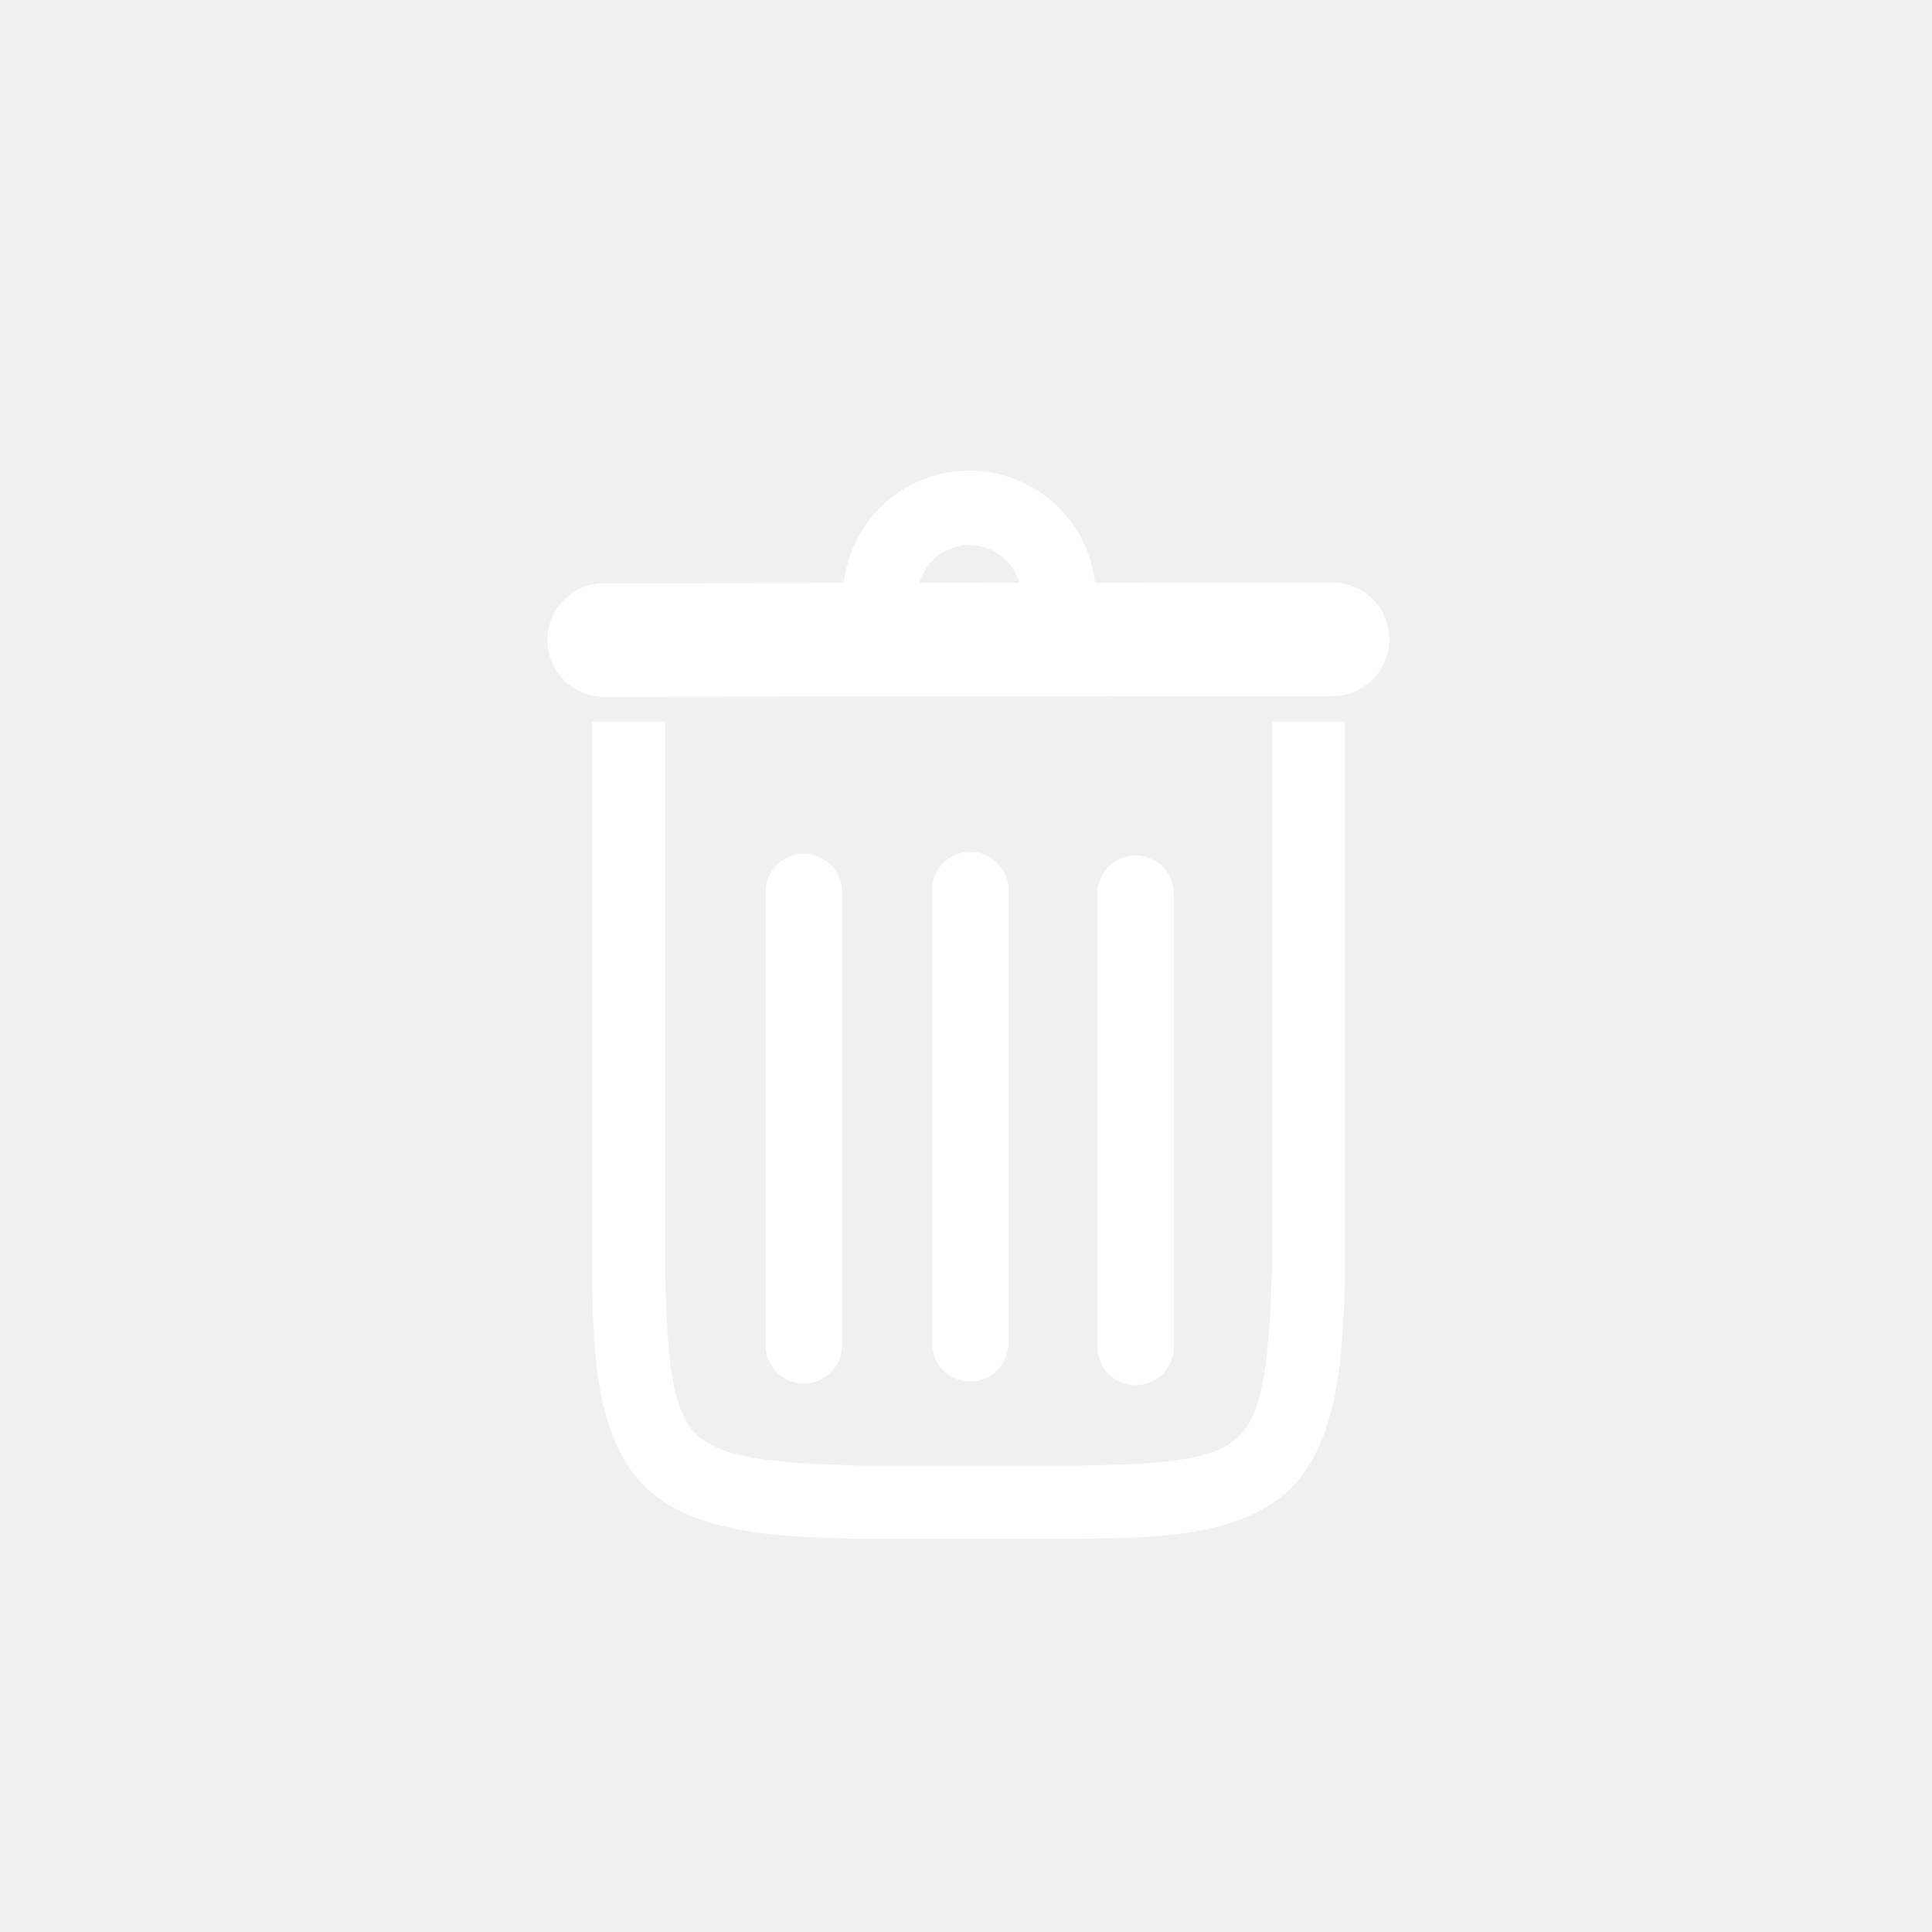
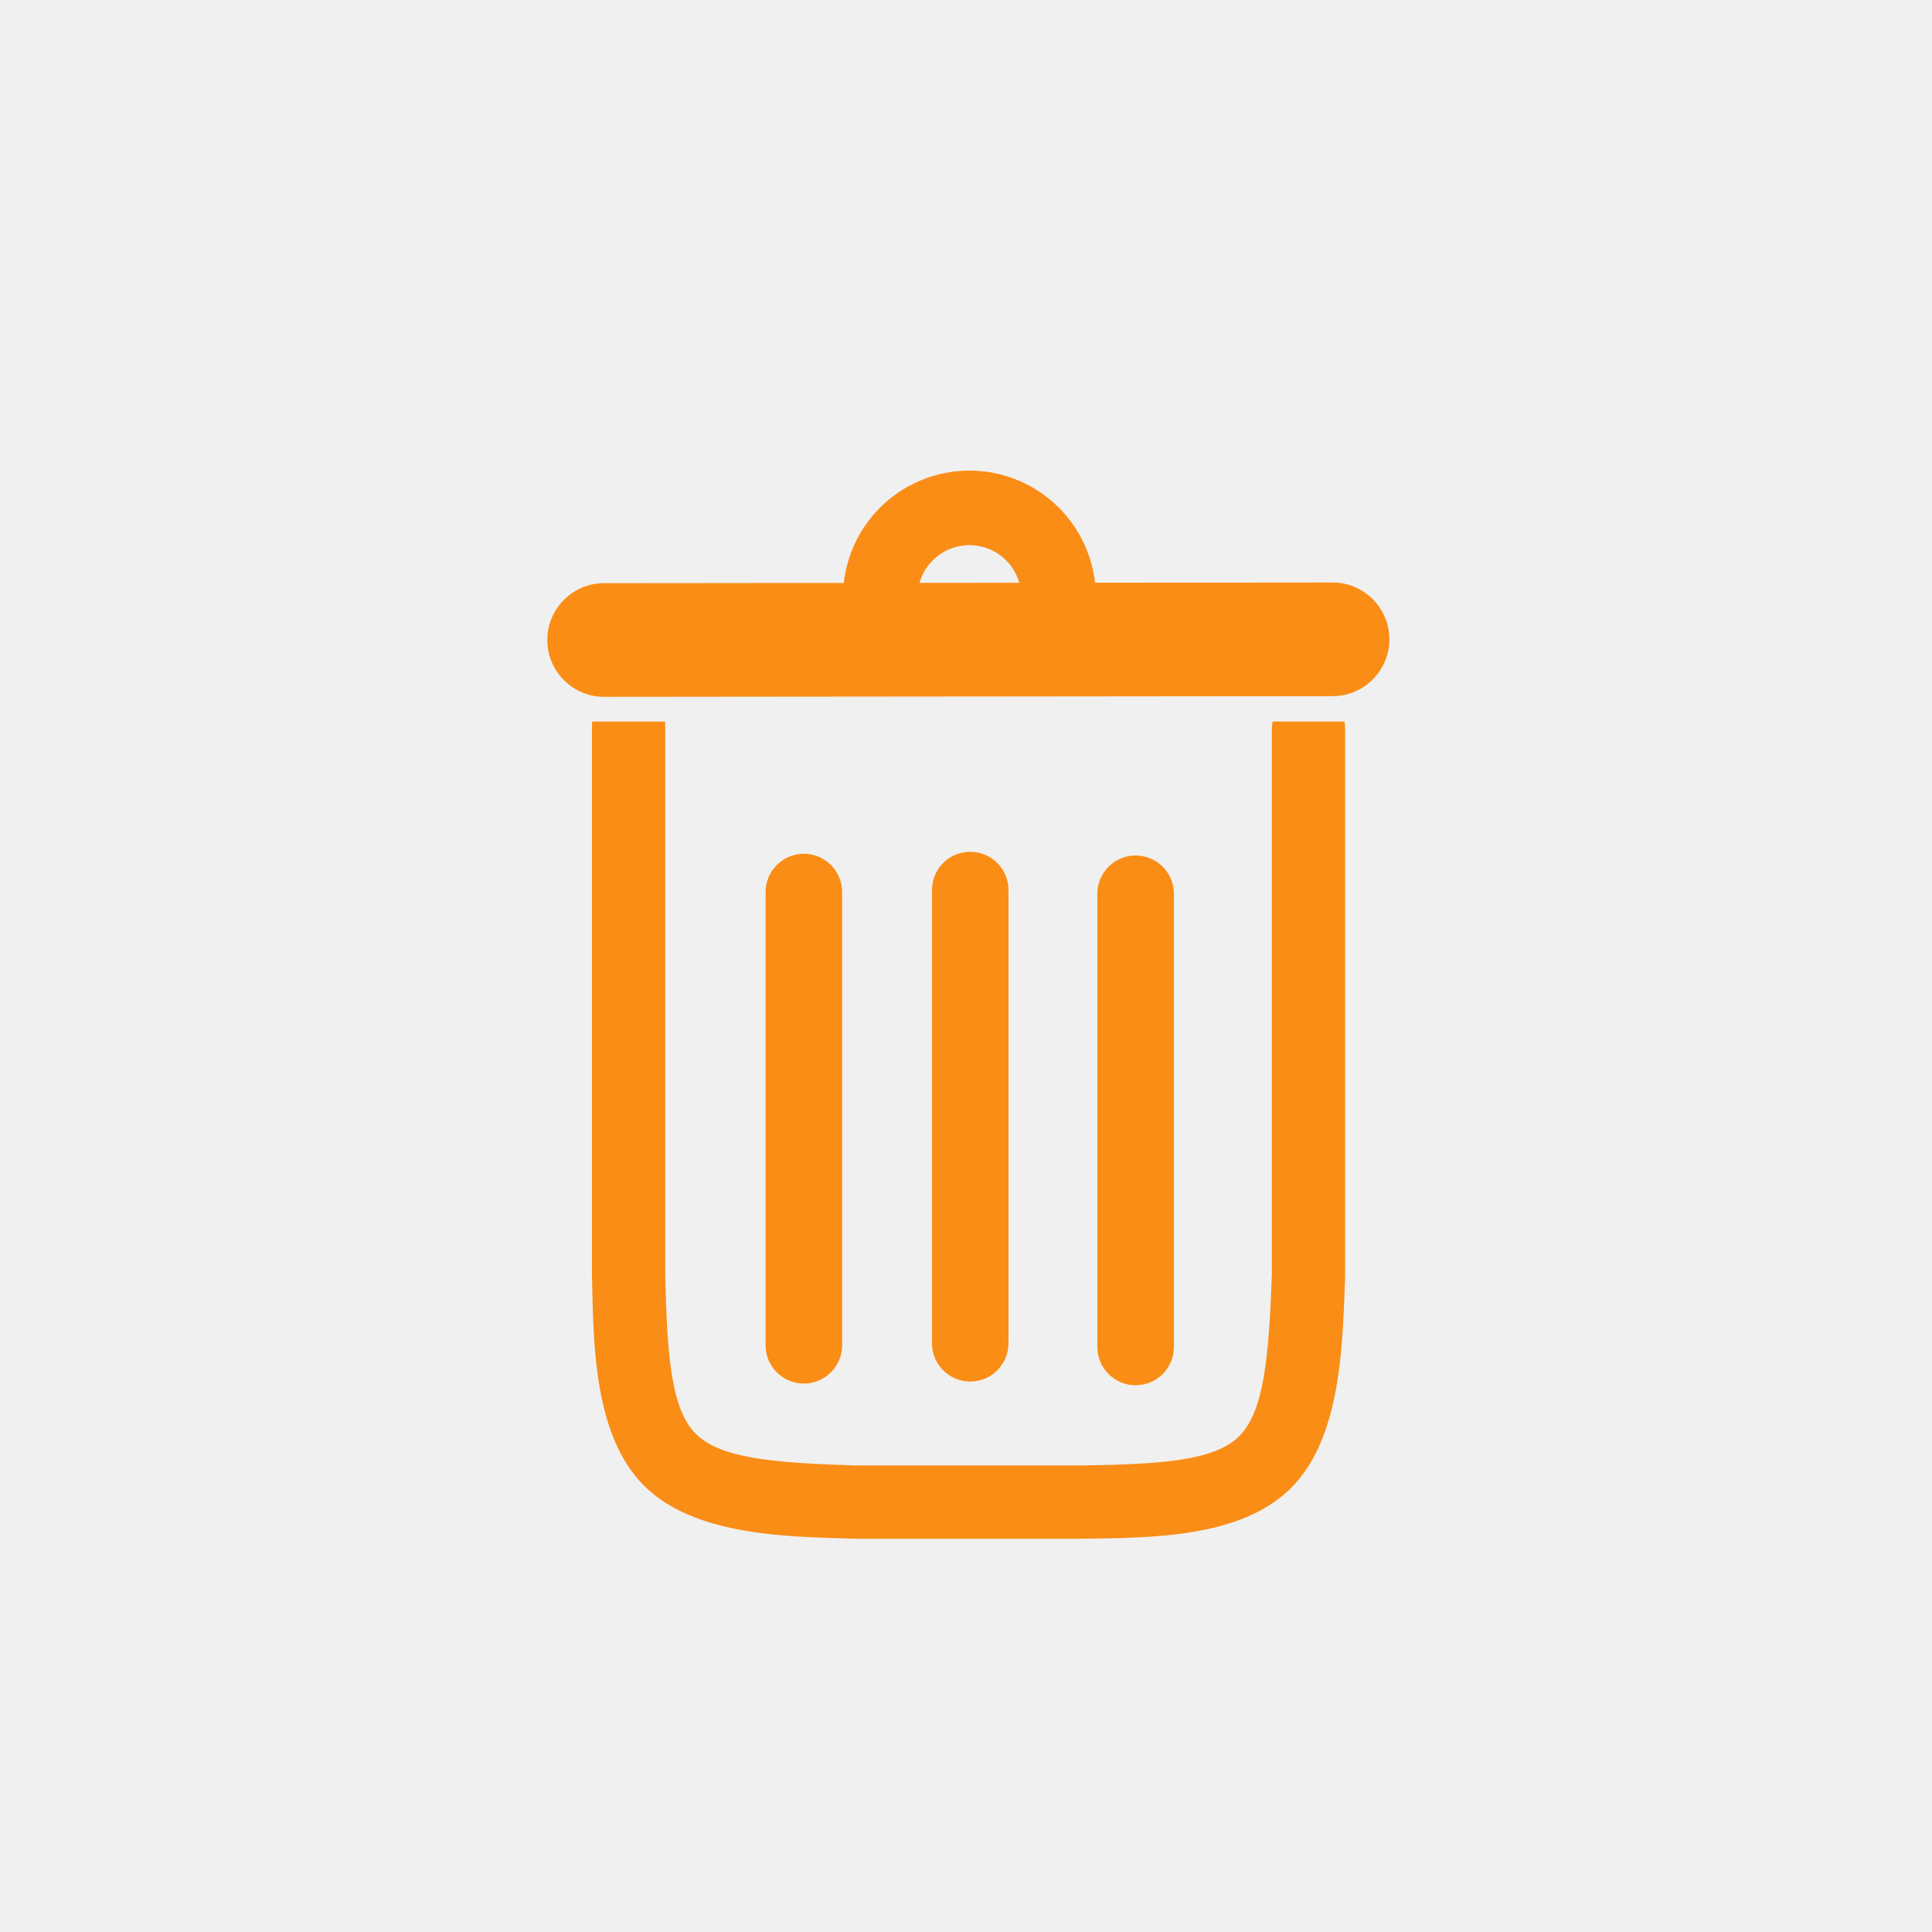
<svg xmlns="http://www.w3.org/2000/svg" version="1.1" id="svg2" width="5104" height="5105.333" viewBox="0 0 5104 5105.333">
  <defs id="defs6" />
  <g id="g8" transform="matrix(1.333333,0,0,-1.333333,0,5105.333)">
    <g id="g10" transform="scale(0.1)">
      <path d="M 0.43,38283.2 H 38278.1 c 0,-12759.2 0,-25518.4 0,-38277.606 -12759.2,0 -25518.5,0 -38277.67,0 0,12759.206 0,25518.406 0,38277.606" style="fill:#711925;fill-opacity:0;fill-rule:nonzero;stroke:none" id="path12" />
-       <path d="m 19165.6,27485 h 95 l 94.6,-8.7 2.5,-0.5 90.9,-17 91.3,-25.9 88.6,-34.4 85,-42.3 80.8,-50 75.7,-57.3 70.2,-63.9 64,-70.2 57.2,-75.8 50,-80.8 42.4,-85 6.5,-16.8 27.8,-71.8 12.7,-44.7 -1976.4,-1.8 10.6,37.6 28,75.8 1.4,3.1 32.4,70.2 39.5,70.5 44.8,67.1 50,63.4 53.1,57.4 72.1,65.7 75.7,57.3 80.8,50 85,42.3 88.6,34.4 91.3,25.9 4.9,0.9 88.5,16.6 z m -34.1,1477.2 c -22.7,0 -45.5,-1 -68.1,-3.1 l -162.6,-15.1 c -22.7,-2.1 -45.2,-5.2 -67.6,-9.4 l -160.5,-30 c -22.3,-4.2 -44.5,-9.4 -66.4,-15.6 l -157,-44.7 c -21.9,-6.2 -43.5,-13.5 -64.7,-21.7 l -152.3,-59 c -21.2,-8.2 -42,-17.4 -62.3,-27.5 l -146.2,-72.8 c -20.4,-10.1 -40.3,-21.2 -59.6,-33.2 l -138.8,-86 c -19.4,-11.9 -38.1,-24.8 -56.3,-38.5 l -130.3,-98.4 c -18.2,-13.7 -35.7,-28.3 -52.5,-43.6 l -120.6,-110 c -15.6,-14.2 -30.5,-29 -44.8,-44.5 l -94.2,-101.9 c -13.2,-14.1 -25.7,-28.9 -37.7,-44.1 l -85.9,-109 c -12,-15.2 -23.4,-30.8 -34.1,-46.9 l -77.1,-115.4 c -10.8,-16.1 -20.9,-32.5 -30.3,-49.4 l -67.8,-121.1 c -9.5,-16.9 -18.3,-34.1 -26.4,-51.7 l -58.1,-126 c -8.1,-17.6 -15.5,-35.5 -22.2,-53.6 l -48,-130.2 c -6.7,-18.2 -12.7,-36.6 -17.9,-55.2 l -37.7,-133.6 c -5.3,-18.6 -9.8,-37.4 -13.5,-56.4 l -27.1,-136.1 c -1.7,-8.4 -3.2,-16.9 -4.6,-25.3 -1.7,-10.6 -3.2,-21.3 -4.5,-32 l -10,-84.5 -4751.6,-4.4 c -622.1,-0.6 -1125.9,-505.4 -1125.4,-1127.5 0.6,-621.7 504.8,-1125.4 1126.4,-1125.4 0.4,0 0.7,0 1.1,0 l 14435.8,13.5 c 622.1,0.6 1125.9,505.3 1125.3,1127.5 -0.6,621.7 -504.7,1125.3 -1126.3,1125.3 -0.4,0 -0.8,0 -1.1,0 l -4706,-4.4 -2.7,28.9 c -2.1,22.7 -5.3,45.3 -9.5,67.6 l -3.7,20 -26.3,140.5 c -4.1,22.4 -9.4,44.6 -15.6,66.4 l -44.7,157.1 c -6.2,21.8 -13.4,43.4 -21.6,64.6 l -59,152.3 c -8.2,21.2 -17.4,42 -27.6,62.4 l -72.7,146.2 c -10.2,20.3 -21.3,40.2 -33.2,59.5 l -86,138.9 c -12,19.3 -24.8,38.1 -38.5,56.2 l -98.4,130.3 c -13.7,18.2 -28.3,35.7 -43.6,52.5 l -110,120.7 c -15.3,16.8 -31.4,32.9 -48.3,48.2 l -120.6,110 c -16.8,15.3 -34.3,29.9 -52.5,43.6 l -130.3,98.4 c -18.2,13.7 -36.9,26.6 -56.3,38.5 l -138.8,86 c -19.3,12 -39.2,23.1 -59.6,33.2 l -146.2,72.8 c -20.3,10.1 -41.1,19.3 -62.4,27.5 l -152.2,59 c -21.2,8.2 -42.8,15.5 -64.7,21.7 l -157,44.7 c -21.9,6.2 -44.1,11.4 -66.4,15.6 l -160.5,30 c -22.4,4.2 -45,7.3 -67.6,9.4 l -162.6,15.1 c -22.6,2.1 -45.4,3.1 -68.1,3.1 z m 97.1,-7553.4 c -418.7,0 -758.1,-339.5 -758.1,-758.2 v -8983.2 c 0,-418.7 339.4,-758.1 758.1,-758.1 418.7,0 758.2,339.4 758.2,758.1 v 8983.2 c 0,418.7 -339.5,758.2 -758.2,758.2 z m -3297.2,-39.9 c -418.7,0 -758.1,-339.5 -758.1,-758.2 v -8983.1 c 0,-418.7 339.4,-758.2 758.1,-758.2 418.8,0 758.2,339.5 758.2,758.2 v 8983.1 c 0,418.7 -339.4,758.2 -758.2,758.2 z m 6575.6,-33.7 c -418.8,0 -758.2,-339.4 -758.2,-758.1 v -8983.2 c 0,-418.7 339.4,-758.1 758.2,-758.1 418.7,0 758.1,339.4 758.1,758.1 v 8983.2 c 0,418.7 -339.4,758.1 -758.1,758.1 z m -9328.9,2655.1 v -0.1 l -720,0.1 h -2.8 l -717.3,-0.1 c -4.1,-30.9 -6.1,-62.5 -6.1,-94.6 V 13011.4 c 0,-5.7 0,-11.5 0.2,-17.3 31.4,-1316.8 27.6,-3144.33 1030.4,-4147.11 1000.2,-1000.23 2835.8,-1011.17 4164.3,-1052.97 7.6,-0.23 15.2,-0.35 22.8,-0.35 h 4491.6 c 3.8,0 7.6,0.04 11.4,0.08 1306.9,20.55 3129.4,0.98 4134.9,1006.55 998.3,998.33 1020.9,2843.6 1070.9,4184 0.4,9.1 0.5,18.1 0.5,27.1 v 10832.5 c 0,2.7 0,5.4 0,8 h 0.1 -1.1 1 c -0.5,47.4 -5.5,93.6 -14.7,138.3 h 0.1 l -1422.8,0.1 -0.1,-0.1 c -9.2,-44.7 -14.2,-90.9 -14.7,-138.2 l 0.1,-0.1 h -0.1 c -0.1,-2.6 -0.1,-5.3 -0.1,-8 V 13022.7 h -0.1 c -60,-1600.1 -148.7,-2698.2 -645.9,-3195.43 -491,-491.02 -1550.9,-556.41 -3125.1,-581.29 l -4474.4,0.04 c -1590.4,50.23 -2675.9,132.14 -3171.7,627.93 -493.3,493.35 -567.2,1564.65 -605.2,3144.85 v 10833.2 43.6 c 0,32.1 -2.1,63.7 -6.1,94.7 z" style="fill:#ffffff;fill-opacity:1;fill-rule:nonzero;stroke:none" id="path14" />
+       <path d="m 19165.6,27485 h 95 l 94.6,-8.7 2.5,-0.5 90.9,-17 91.3,-25.9 88.6,-34.4 85,-42.3 80.8,-50 75.7,-57.3 70.2,-63.9 64,-70.2 57.2,-75.8 50,-80.8 42.4,-85 6.5,-16.8 27.8,-71.8 12.7,-44.7 -1976.4,-1.8 10.6,37.6 28,75.8 1.4,3.1 32.4,70.2 39.5,70.5 44.8,67.1 50,63.4 53.1,57.4 72.1,65.7 75.7,57.3 80.8,50 85,42.3 88.6,34.4 91.3,25.9 4.9,0.9 88.5,16.6 z m -34.1,1477.2 c -22.7,0 -45.5,-1 -68.1,-3.1 l -162.6,-15.1 c -22.7,-2.1 -45.2,-5.2 -67.6,-9.4 l -160.5,-30 c -22.3,-4.2 -44.5,-9.4 -66.4,-15.6 l -157,-44.7 c -21.9,-6.2 -43.5,-13.5 -64.7,-21.7 l -152.3,-59 c -21.2,-8.2 -42,-17.4 -62.3,-27.5 l -146.2,-72.8 c -20.4,-10.1 -40.3,-21.2 -59.6,-33.2 l -138.8,-86 c -19.4,-11.9 -38.1,-24.8 -56.3,-38.5 l -130.3,-98.4 c -18.2,-13.7 -35.7,-28.3 -52.5,-43.6 l -120.6,-110 c -15.6,-14.2 -30.5,-29 -44.8,-44.5 l -94.2,-101.9 c -13.2,-14.1 -25.7,-28.9 -37.7,-44.1 l -85.9,-109 c -12,-15.2 -23.4,-30.8 -34.1,-46.9 l -77.1,-115.4 c -10.8,-16.1 -20.9,-32.5 -30.3,-49.4 l -67.8,-121.1 c -9.5,-16.9 -18.3,-34.1 -26.4,-51.7 l -58.1,-126 c -8.1,-17.6 -15.5,-35.5 -22.2,-53.6 l -48,-130.2 c -6.7,-18.2 -12.7,-36.6 -17.9,-55.2 l -37.7,-133.6 c -5.3,-18.6 -9.8,-37.4 -13.5,-56.4 l -27.1,-136.1 c -1.7,-8.4 -3.2,-16.9 -4.6,-25.3 -1.7,-10.6 -3.2,-21.3 -4.5,-32 l -10,-84.5 -4751.6,-4.4 c -622.1,-0.6 -1125.9,-505.4 -1125.4,-1127.5 0.6,-621.7 504.8,-1125.4 1126.4,-1125.4 0.4,0 0.7,0 1.1,0 l 14435.8,13.5 c 622.1,0.6 1125.9,505.3 1125.3,1127.5 -0.6,621.7 -504.7,1125.3 -1126.3,1125.3 -0.4,0 -0.8,0 -1.1,0 l -4706,-4.4 -2.7,28.9 c -2.1,22.7 -5.3,45.3 -9.5,67.6 l -3.7,20 -26.3,140.5 c -4.1,22.4 -9.4,44.6 -15.6,66.4 l -44.7,157.1 c -6.2,21.8 -13.4,43.4 -21.6,64.6 l -59,152.3 c -8.2,21.2 -17.4,42 -27.6,62.4 l -72.7,146.2 c -10.2,20.3 -21.3,40.2 -33.2,59.5 l -86,138.9 c -12,19.3 -24.8,38.1 -38.5,56.2 l -98.4,130.3 c -13.7,18.2 -28.3,35.7 -43.6,52.5 l -110,120.7 c -15.3,16.8 -31.4,32.9 -48.3,48.2 l -120.6,110 c -16.8,15.3 -34.3,29.9 -52.5,43.6 l -130.3,98.4 c -18.2,13.7 -36.9,26.6 -56.3,38.5 l -138.8,86 c -19.3,12 -39.2,23.1 -59.6,33.2 l -146.2,72.8 c -20.3,10.1 -41.1,19.3 -62.4,27.5 l -152.2,59 c -21.2,8.2 -42.8,15.5 -64.7,21.7 l -157,44.7 c -21.9,6.2 -44.1,11.4 -66.4,15.6 l -160.5,30 c -22.4,4.2 -45,7.3 -67.6,9.4 l -162.6,15.1 c -22.6,2.1 -45.4,3.1 -68.1,3.1 z m 97.1,-7553.4 c -418.7,0 -758.1,-339.5 -758.1,-758.2 v -8983.2 c 0,-418.7 339.4,-758.1 758.1,-758.1 418.7,0 758.2,339.4 758.2,758.1 v 8983.2 c 0,418.7 -339.5,758.2 -758.2,758.2 z m -3297.2,-39.9 c -418.7,0 -758.1,-339.5 -758.1,-758.2 v -8983.1 c 0,-418.7 339.4,-758.2 758.1,-758.2 418.8,0 758.2,339.5 758.2,758.2 v 8983.1 c 0,418.7 -339.4,758.2 -758.2,758.2 z m 6575.6,-33.7 c -418.8,0 -758.2,-339.4 -758.2,-758.1 v -8983.2 c 0,-418.7 339.4,-758.1 758.2,-758.1 418.7,0 758.1,339.4 758.1,758.1 v 8983.2 c 0,418.7 -339.4,758.1 -758.1,758.1 z m -9328.9,2655.1 v -0.1 l -720,0.1 h -2.8 l -717.3,-0.1 c -4.1,-30.9 -6.1,-62.5 -6.1,-94.6 V 13011.4 c 0,-5.7 0,-11.5 0.2,-17.3 31.4,-1316.8 27.6,-3144.33 1030.4,-4147.11 1000.2,-1000.23 2835.8,-1011.17 4164.3,-1052.97 7.6,-0.23 15.2,-0.35 22.8,-0.35 h 4491.6 c 3.8,0 7.6,0.04 11.4,0.08 1306.9,20.55 3129.4,0.98 4134.9,1006.55 998.3,998.33 1020.9,2843.6 1070.9,4184 0.4,9.1 0.5,18.1 0.5,27.1 v 10832.5 c 0,2.7 0,5.4 0,8 h 0.1 -1.1 1 c -0.5,47.4 -5.5,93.6 -14.7,138.3 h 0.1 l -1422.8,0.1 -0.1,-0.1 c -9.2,-44.7 -14.2,-90.9 -14.7,-138.2 l 0.1,-0.1 h -0.1 c -0.1,-2.6 -0.1,-5.3 -0.1,-8 V 13022.7 h -0.1 c -60,-1600.1 -148.7,-2698.2 -645.9,-3195.43 -491,-491.02 -1550.9,-556.41 -3125.1,-581.29 l -4474.4,0.04 c -1590.4,50.23 -2675.9,132.14 -3171.7,627.93 -493.3,493.35 -567.2,1564.65 -605.2,3144.85 v 10833.2 43.6 c 0,32.1 -2.1,63.7 -6.1,94.7 z" style="fill:#FA8D16;fill-opacity:1;fill-rule:nonzero;stroke:none" id="path14" />
    </g>
  </g>
</svg>
